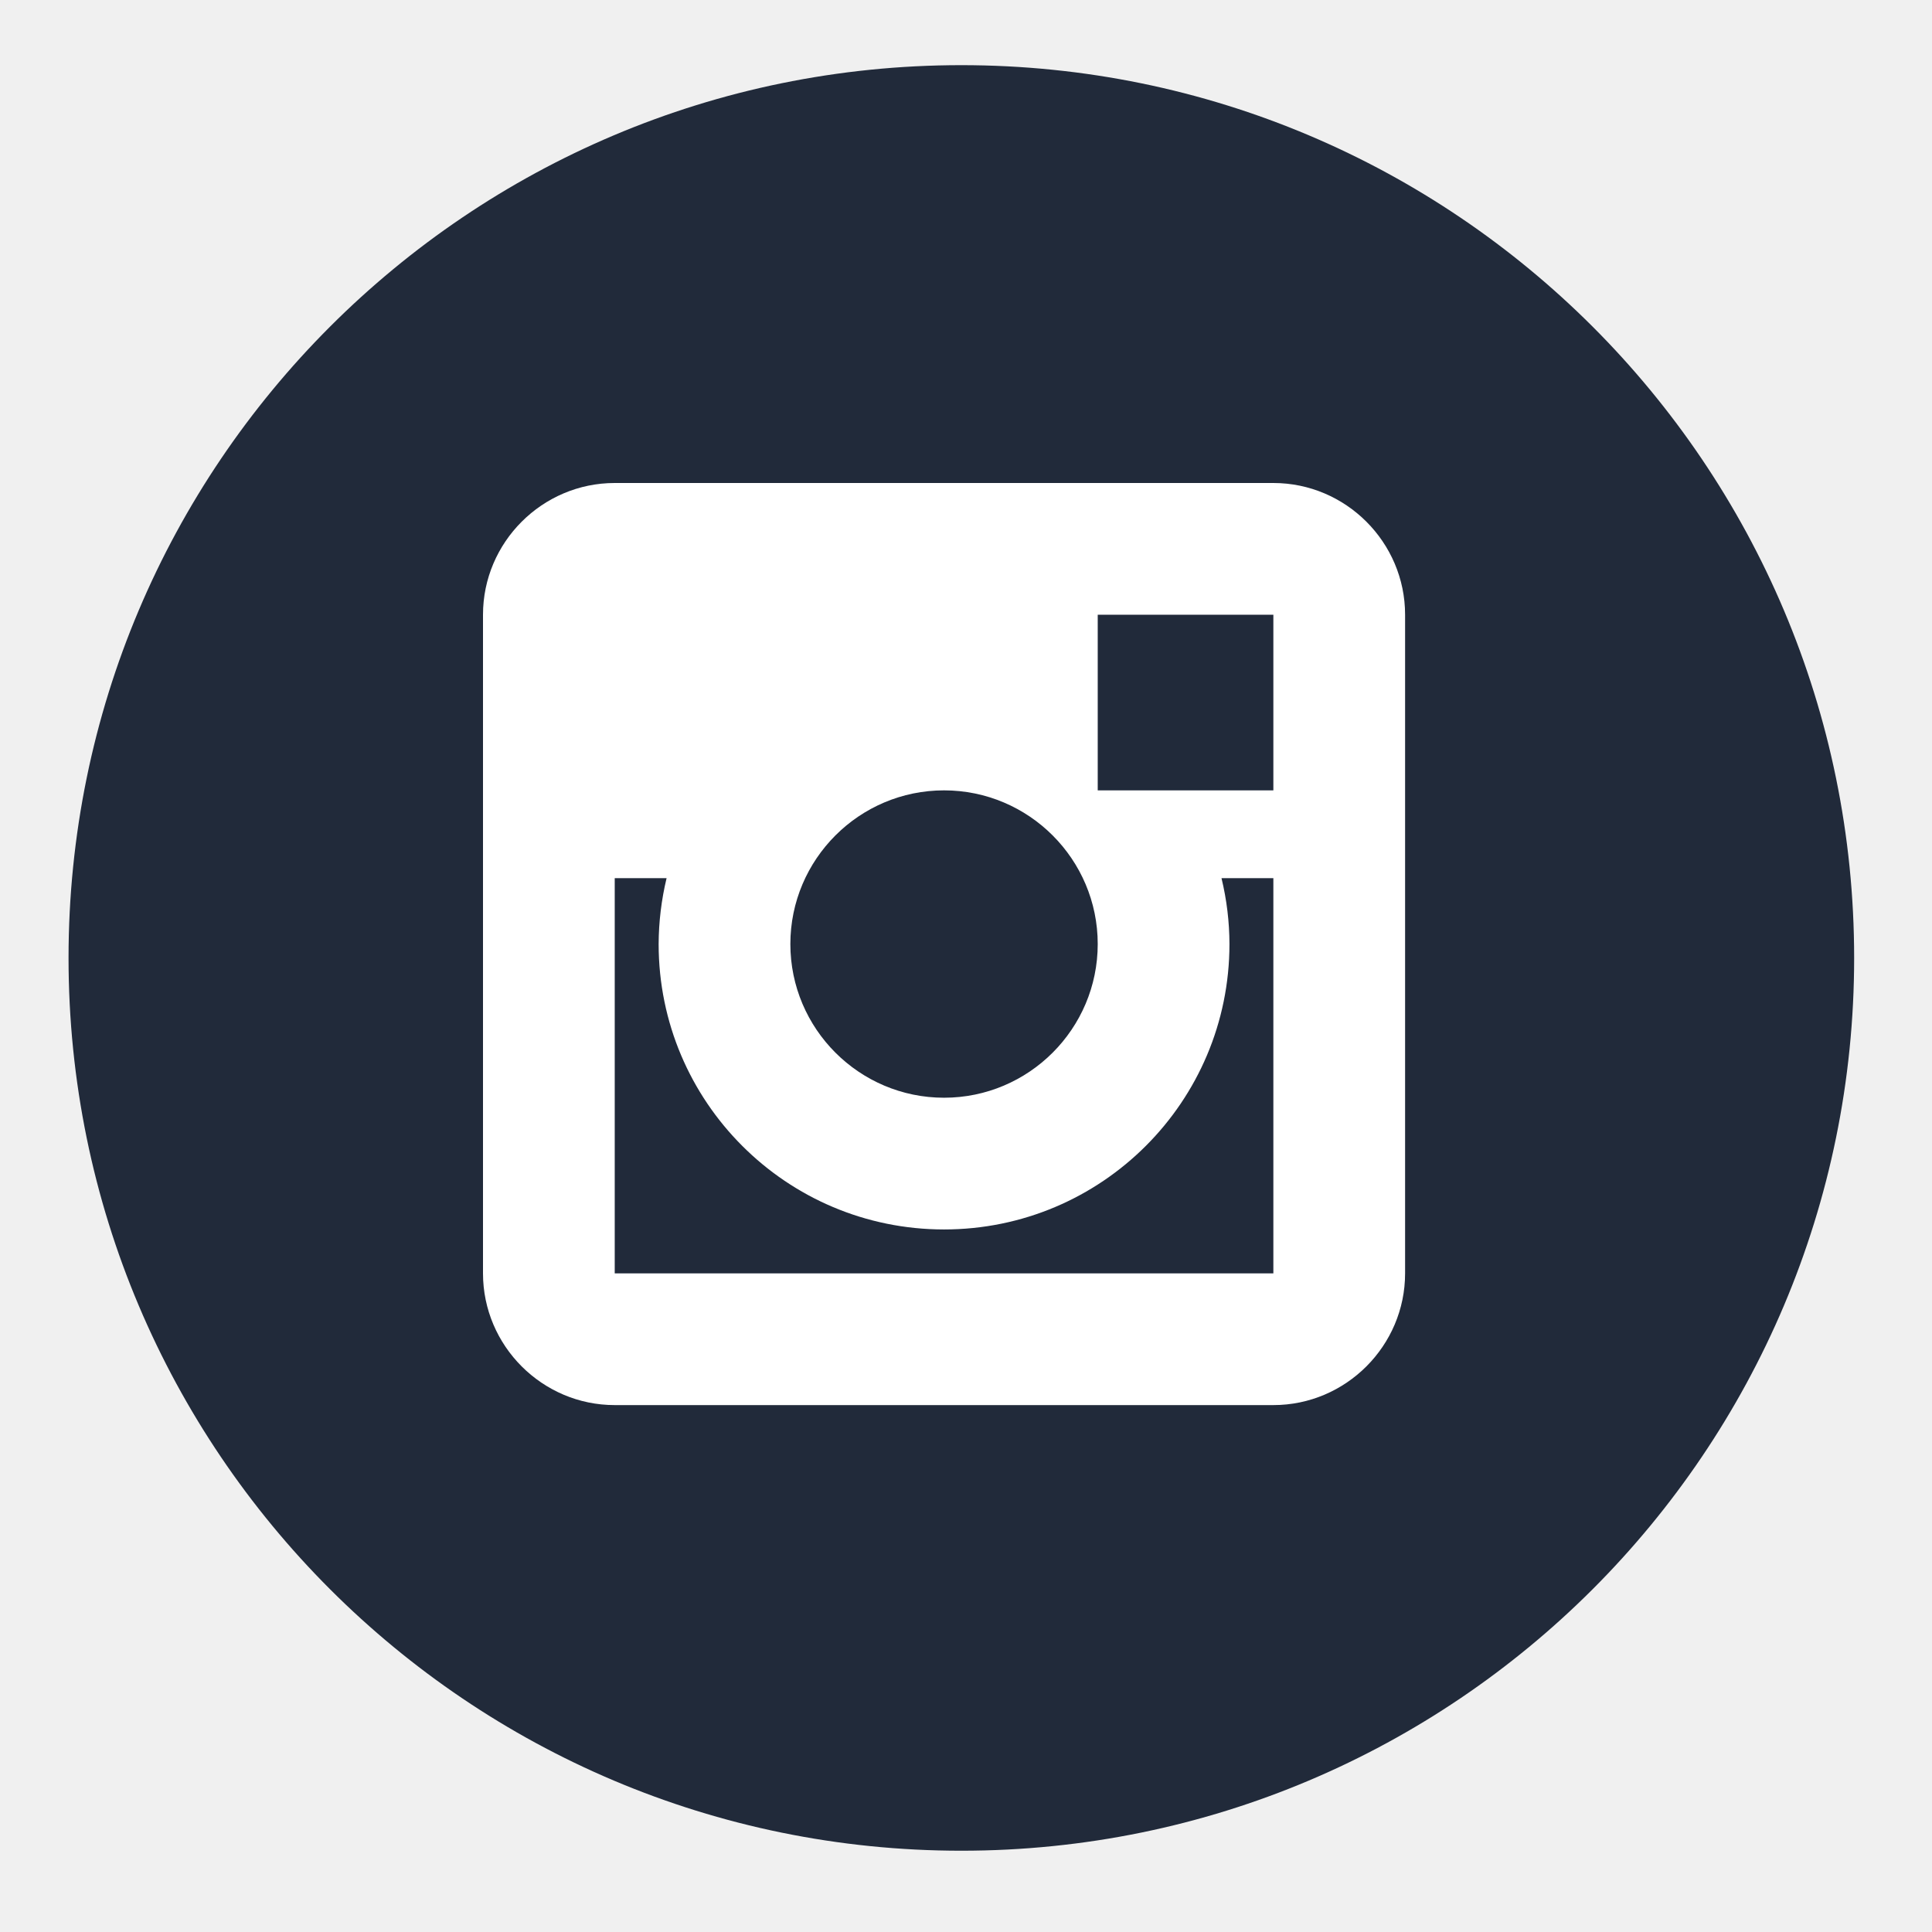
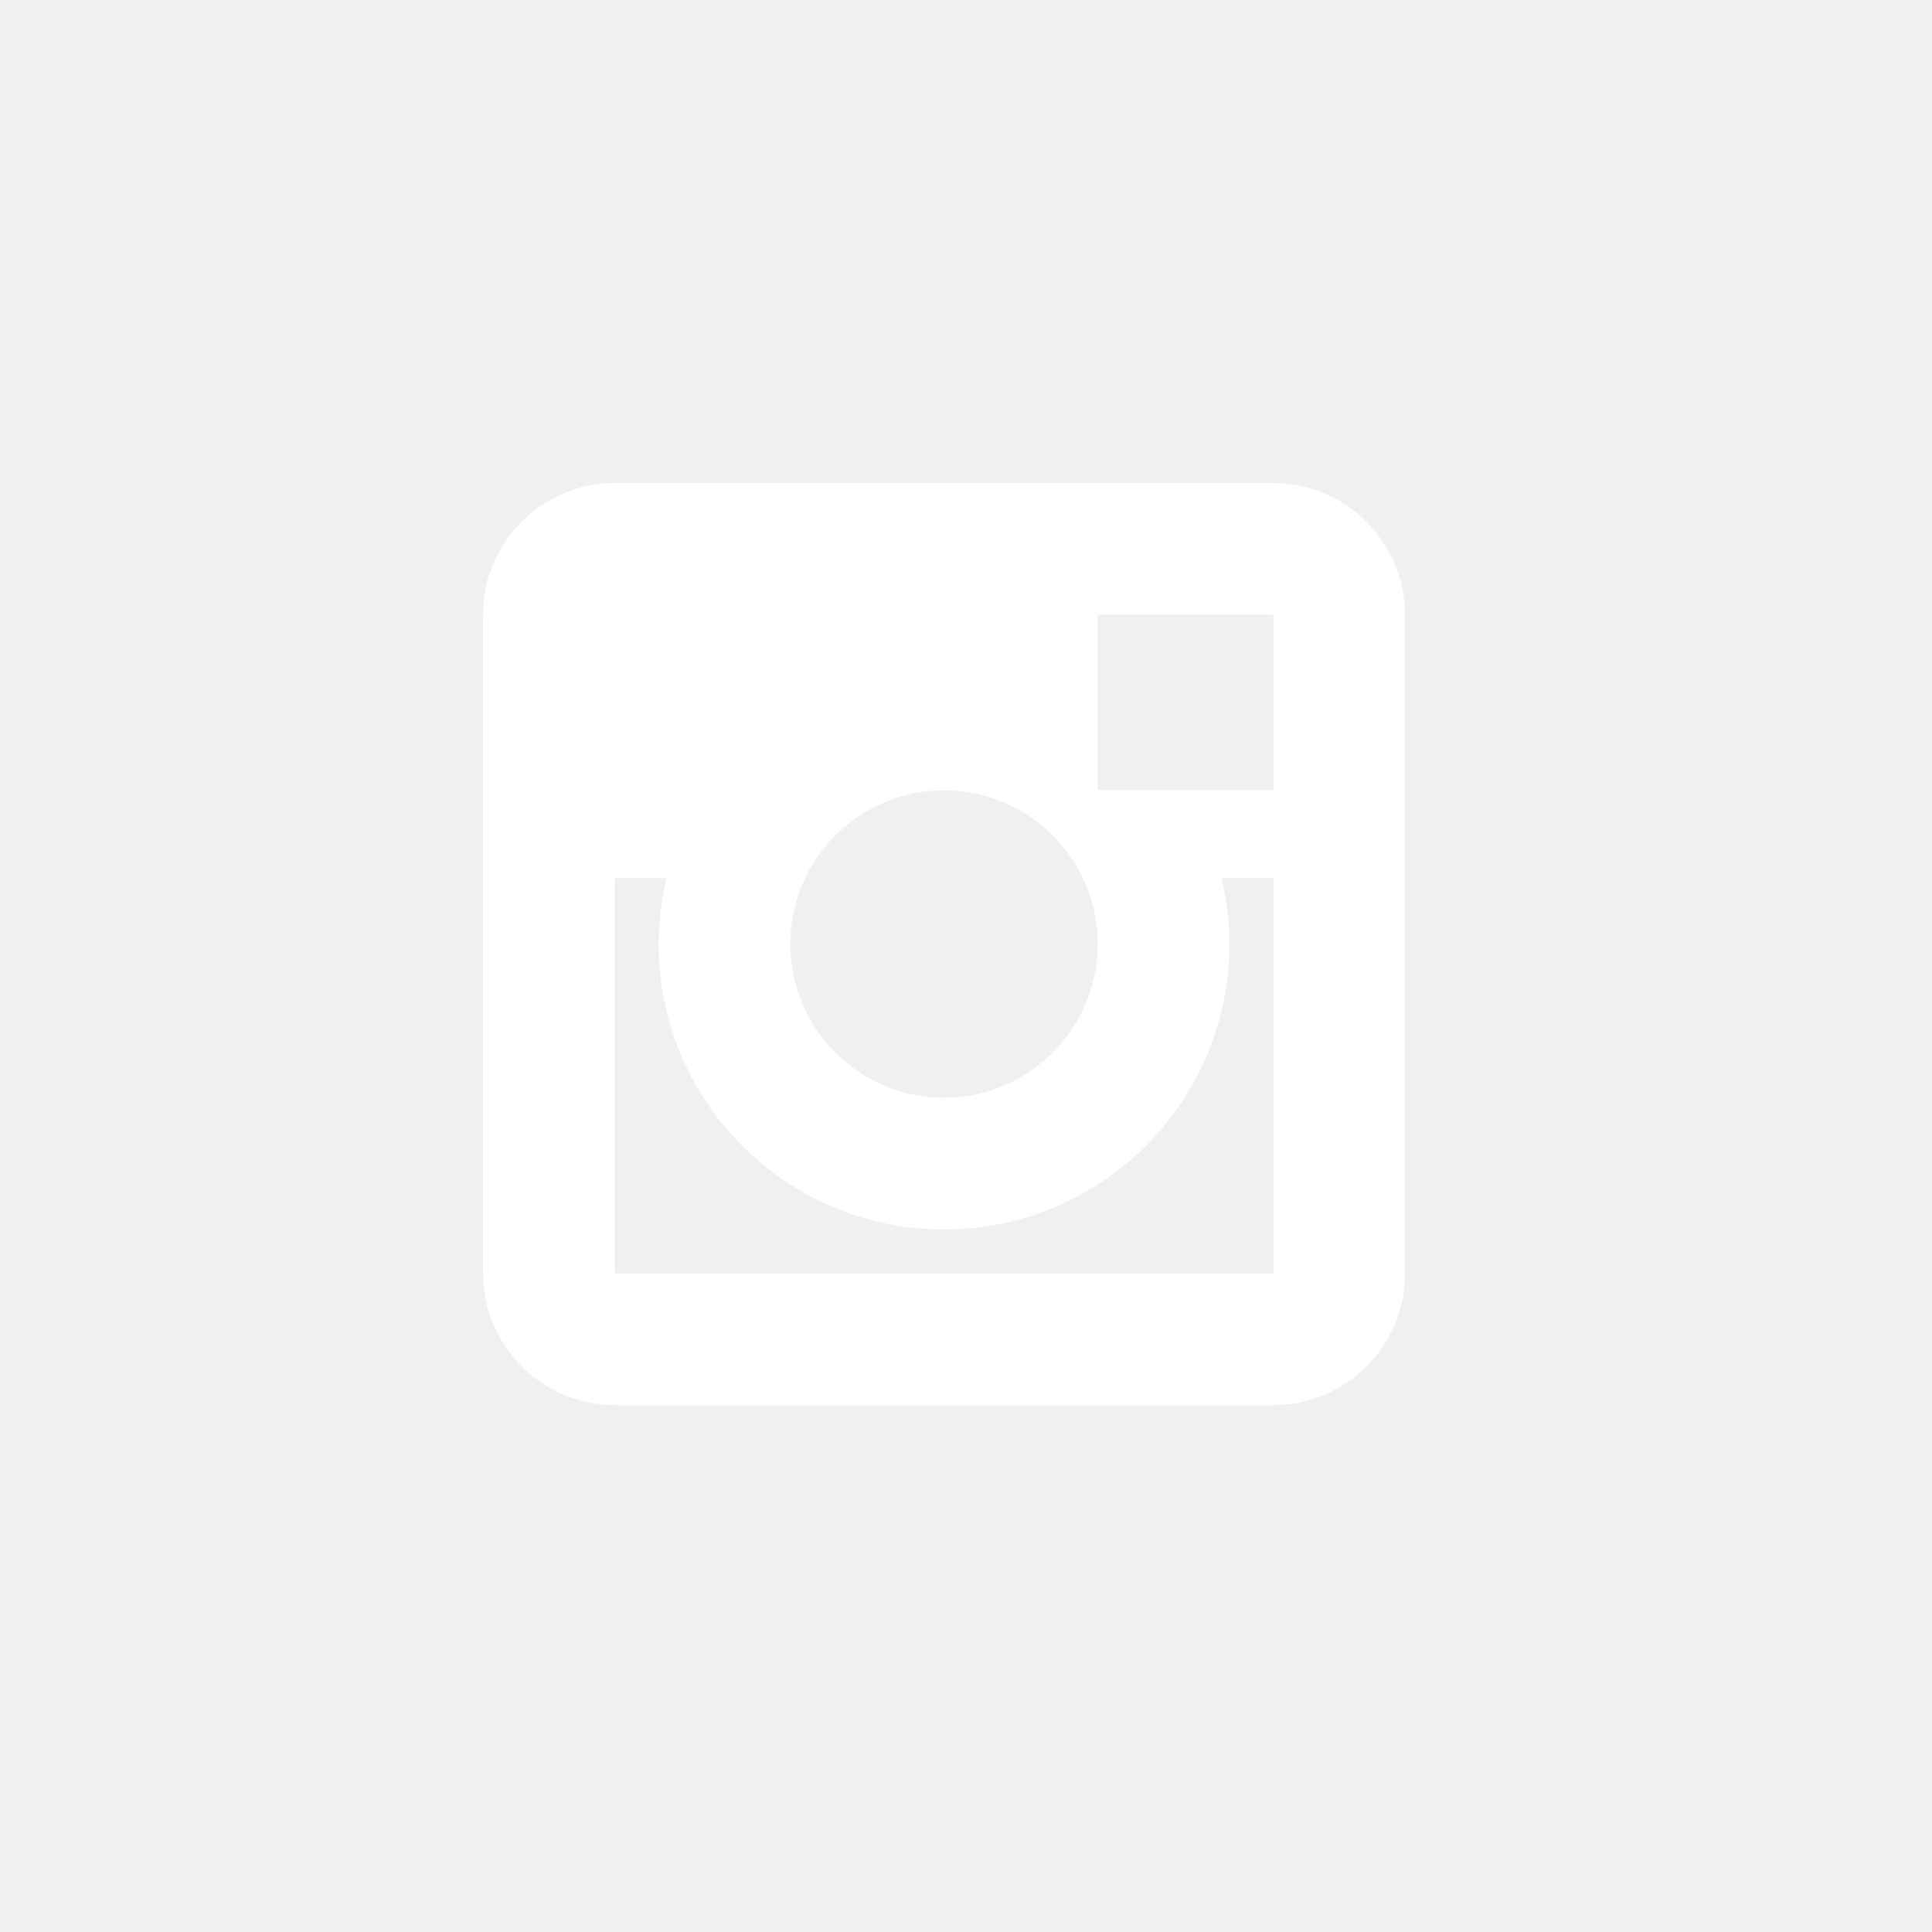
<svg xmlns="http://www.w3.org/2000/svg" width="44" height="44" viewBox="0 0 44 44" fill="none">
-   <path fill-rule="evenodd" clip-rule="evenodd" d="M21.894 1.484C33.123 1.484 42.227 10.587 42.227 21.817C42.227 33.046 33.123 42.149 21.894 42.149C10.664 42.149 1.561 33.046 1.561 21.817C1.561 10.587 10.664 1.484 21.894 1.484Z" fill="#212A3A" />
+   <path fill-rule="evenodd" clip-rule="evenodd" d="M21.894 1.484C33.123 1.484 42.227 10.587 42.227 21.817C42.227 33.046 33.123 42.149 21.894 42.149C10.664 42.149 1.561 33.046 1.561 21.817C1.561 10.587 10.664 1.484 21.894 1.484Z" fill="transparent" />
  <path fill-rule="evenodd" clip-rule="evenodd" d="M14 11H29C30.65 11 32 12.35 32 14V29C32 30.65 30.65 32 29 32H14C12.35 32 11 30.65 11 29V14C11 12.35 12.35 11 14 11ZM25 21.5C25 19.57 23.43 18 21.5 18C19.57 18 18 19.57 18 21.5C18 23.43 19.57 25 21.5 25C23.43 25 25 23.43 25 21.5ZM14 29V20H15.181C15.063 20.491 15.002 20.995 15 21.5C15 25.09 17.91 28 21.5 28C25.09 28 28 25.09 28 21.5C27.999 20.995 27.938 20.491 27.819 20H29V29H14ZM25 18H29V14H25V18Z" fill="white" />
</svg>
